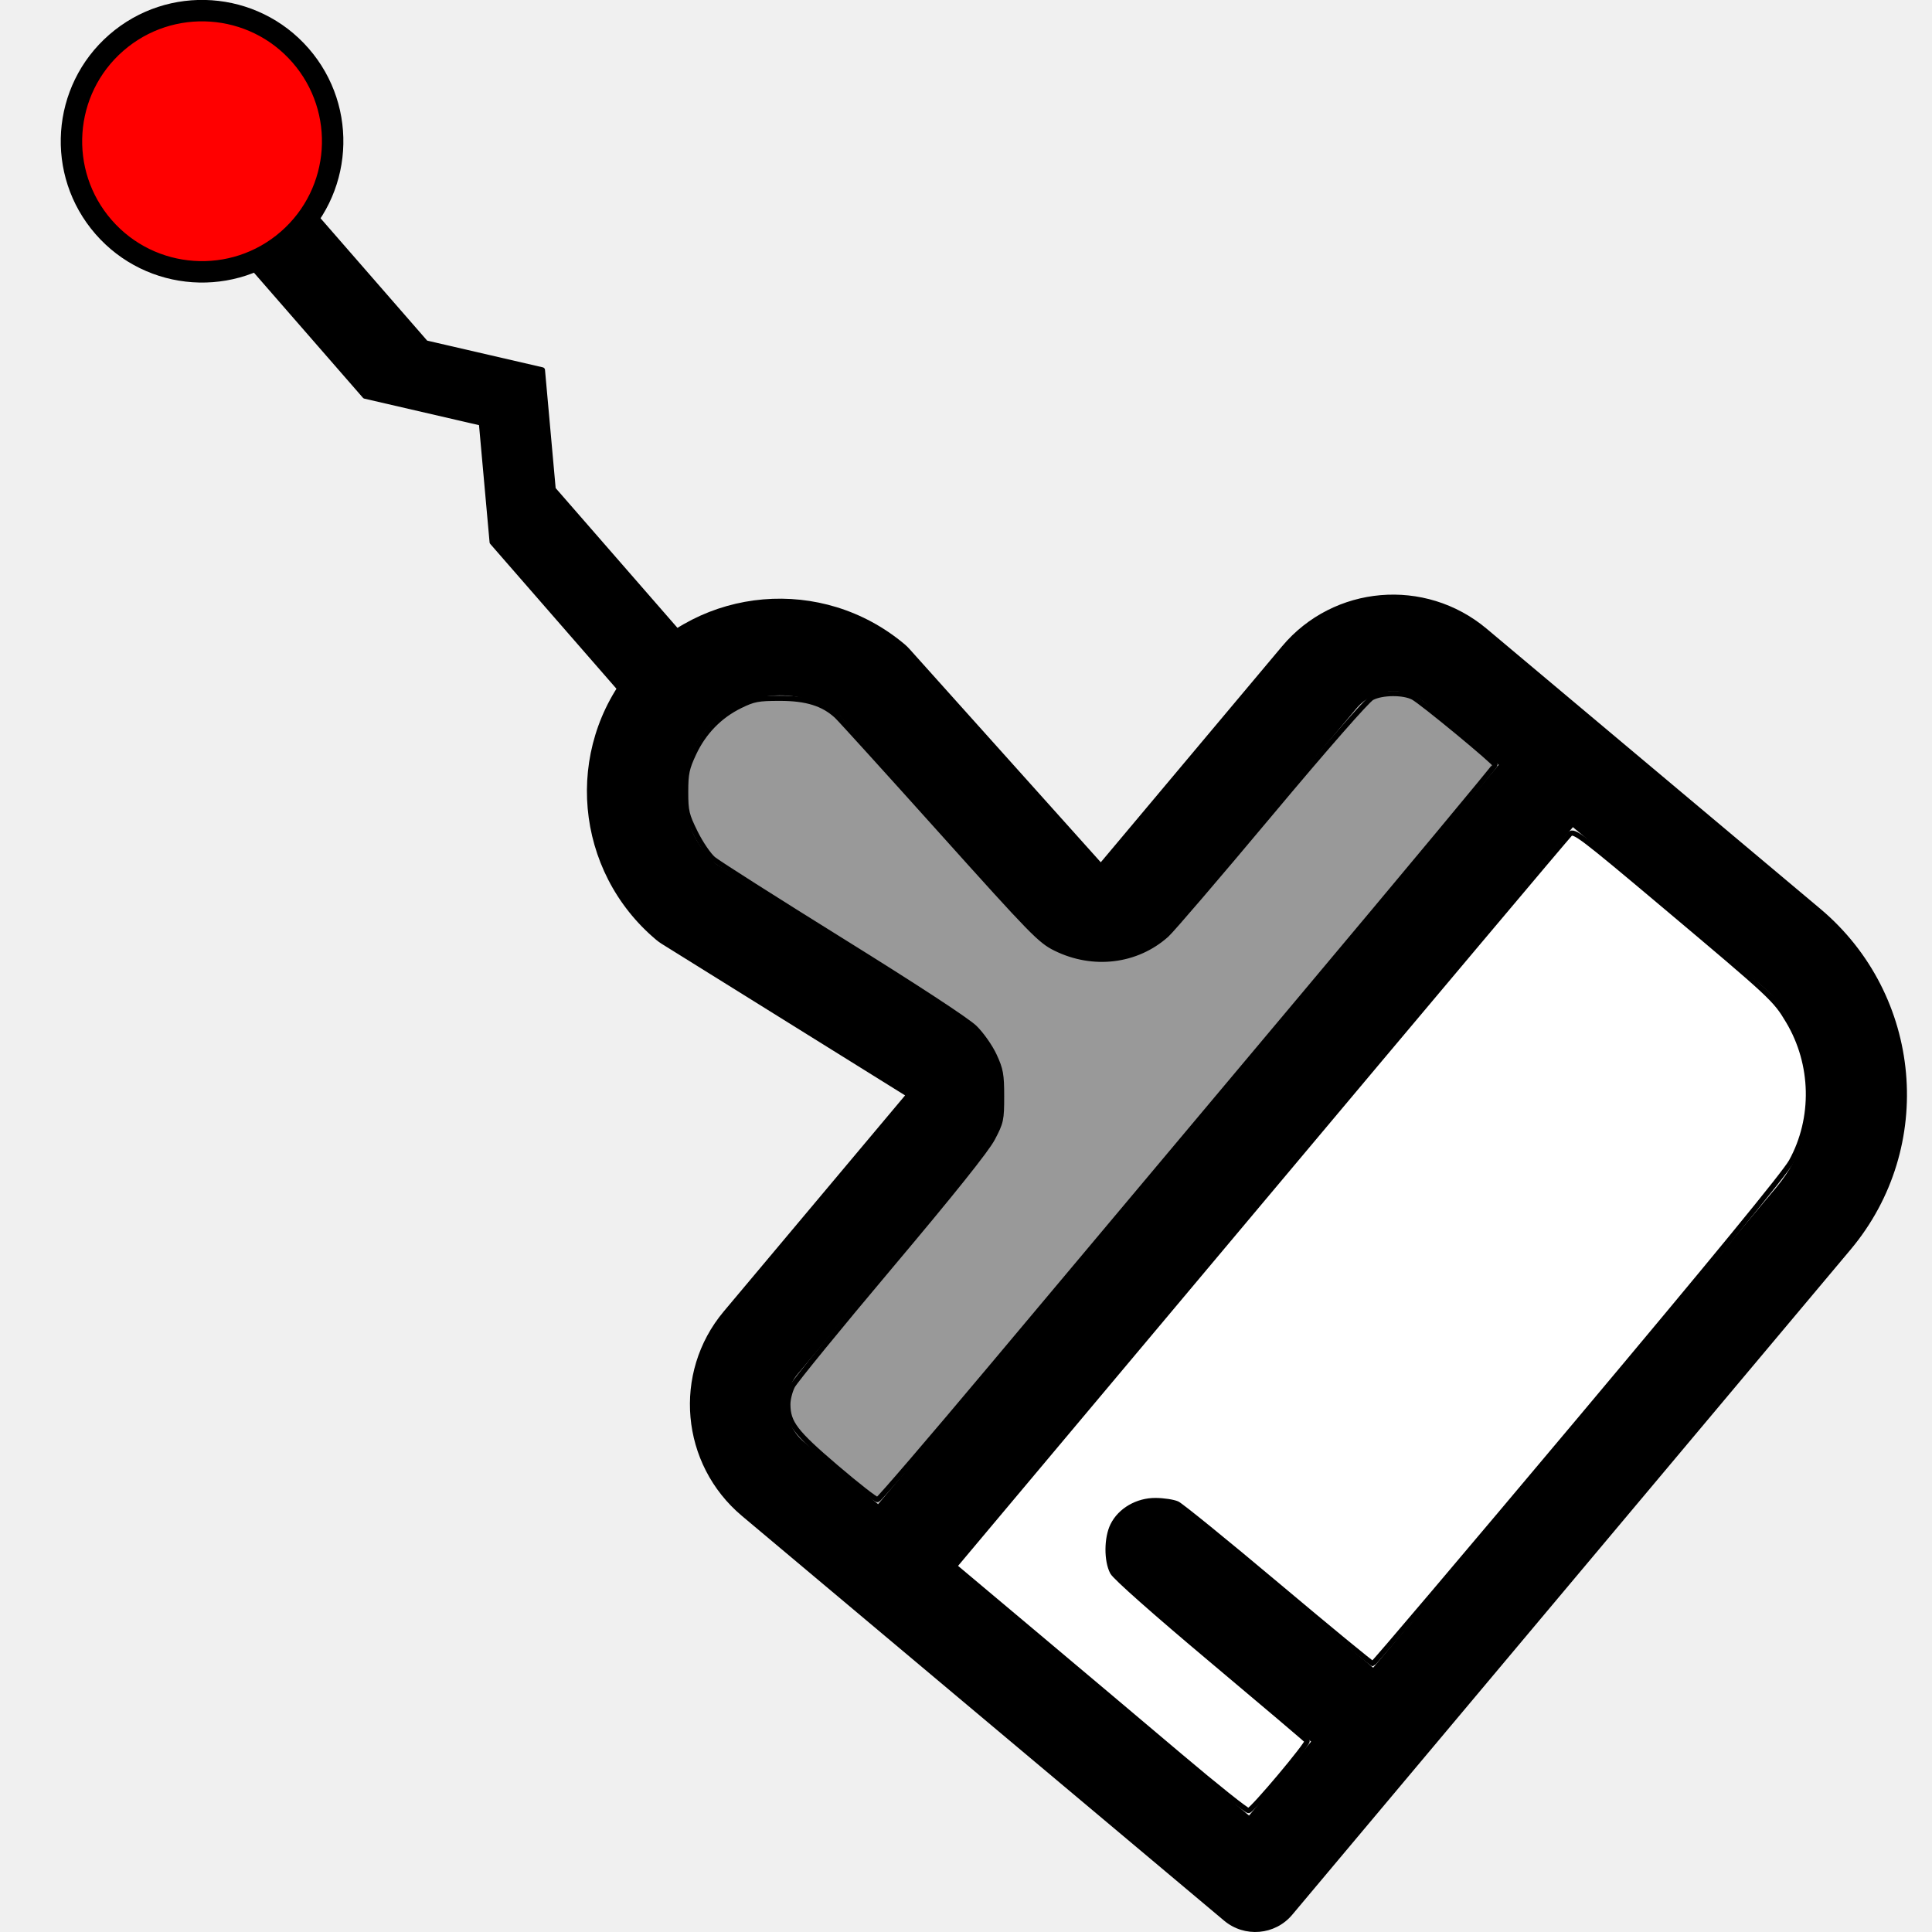
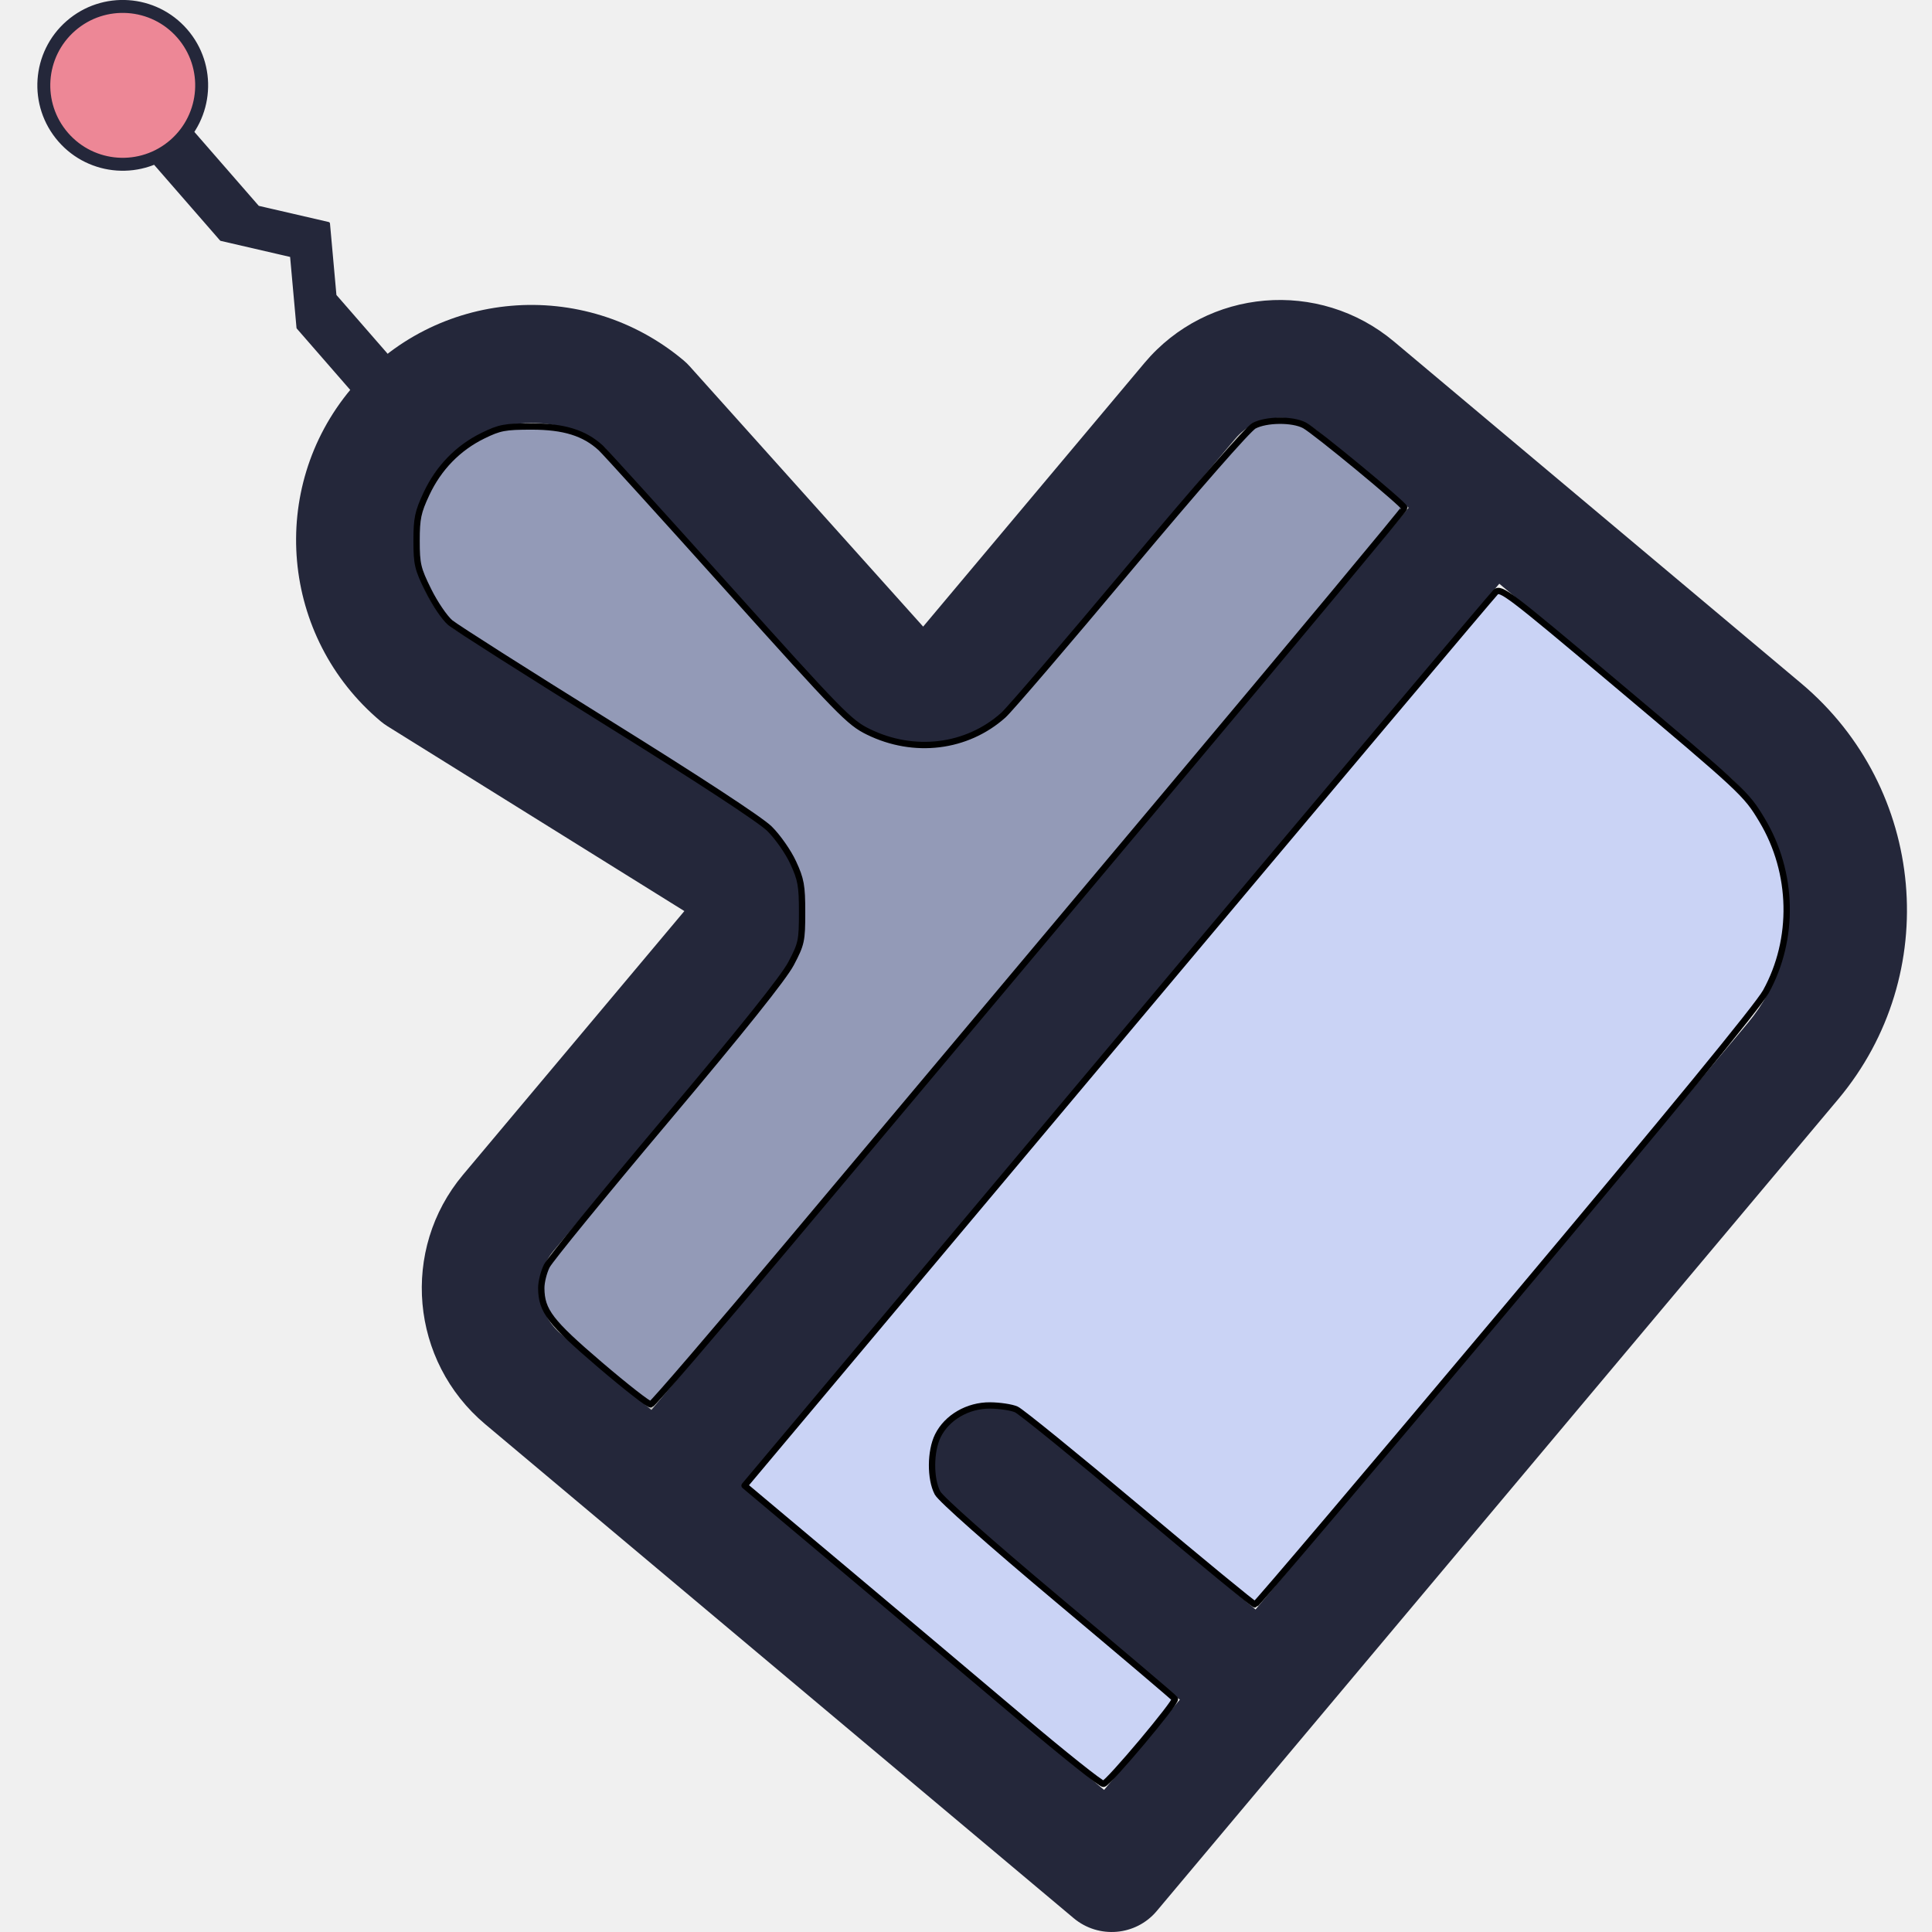
<svg xmlns="http://www.w3.org/2000/svg" width="512" height="512" viewBox="0 0 135.467 135.467" version="1.1" id="svg1" xml:space="preserve">
  <defs id="defs1" />
  <g id="layer1" style="display:inline">
-     <g style="fill:#000000;fill-opacity:1" id="g2" transform="matrix(-0.2719692,0.3239955,-0.3251155,-0.2729093,157.1535,70.82781)">
+     <g style="fill:#000000;fill-opacity:1" id="g2" transform="matrix(-0.3318883,0.3953767,-0.3967435,-0.3330355,162.3182,56.58686)">
      <g opacity="0.2" id="g1" style="fill:#000000;fill-opacity:1">
        <path d="m 40,112 h 176 v 24 a 16,16 0 0 1 -16,16 h -46.776 a 8,8 0 0 0 -7.92,9.131 L 152,208 a 24,24 0 0 1 -48,0 l 6.696,-46.869 A 8,8 0 0 0 102.776,152 H 56 A 16,16 0 0 1 40,136 Z" id="path1" style="fill:#000000;fill-opacity:1" />
      </g>
-       <path d="M 216,24 H 72 A 40.046,40.046 0 0 0 32,64 v 72 a 24.027,24.027 0 0 0 24,24 h 46.776 l -6.695,46.868 A 7.98,7.98 0 0 0 96,208 a 32,32 0 0 0 64,0 7.98,7.98 0 0 0 -0.081,-1.132 L 153.224,160 H 200 a 24.027,24.027 0 0 0 24,-24 V 32 a 8,8 0 0 0 -8,-8 z M 72,40 h 104 v 40 a 8,8 0 0 0 16,0 V 40 h 16 v 64 H 48 V 64 A 24.027,24.027 0 0 1 72,40 Z m 128,104 h -46.776 a 16,16 0 0 0 -15.839,18.263 l 6.606,46.249 a 16,16 0 0 1 -31.983,0 l 6.606,-46.248 A 16,16 0 0 0 102.776,144 H 56 a 8.009,8.009 0 0 1 -8,-8 v -16 h 160 v 16 a 8.009,8.009 0 0 1 -8,8 z" id="path2" style="fill:#000000;fill-opacity:1" />
+       <path d="M 216,24 H 72 A 40.046,40.046 0 0 0 32,64 v 72 a 24.027,24.027 0 0 0 24,24 h 46.776 l -6.695,46.868 A 7.98,7.98 0 0 0 96,208 a 32,32 0 0 0 64,0 7.98,7.98 0 0 0 -0.081,-1.132 L 153.224,160 H 200 a 24.027,24.027 0 0 0 24,-24 V 32 a 8,8 0 0 0 -8,-8 z M 72,40 h 104 v 40 a 8,8 0 0 0 16,0 V 40 h 16 v 64 H 48 V 64 A 24.027,24.027 0 0 1 72,40 Z m 128,104 h -46.776 a 16,16 0 0 0 -15.839,18.263 l 6.606,46.249 a 16,16 0 0 1 -31.983,0 l 6.606,-46.248 A 16,16 0 0 0 102.776,144 H 56 a 8.009,8.009 0 0 1 -8,-8 v -16 h 160 v 16 a 8.009,8.009 0 0 1 -8,8 z" id="path2" style="fill:#24273a;fill-opacity:1" />
    </g>
-     <path id="rect3" style="display:inline;fill:#000000;fill-opacity:1;stroke:#000000;stroke-width:0.384;stroke-linecap:round;stroke-linejoin:round;stroke-opacity:1" d="m 16.664,17.519 4.256,-3.709 4.464,5.123 4.464,5.123 8.174,1.89 0.753,8.356 4.464,5.123 4.464,5.123 -4.256,3.709 -4.464,-5.123 -4.464,-5.123 -0.753,-8.356 -8.174,-1.89 -4.464,-5.123 z" />
-     <circle style="display:inline;fill:#ff0000;fill-opacity:1;stroke:#000000;stroke-width:1.502;stroke-linecap:round;stroke-linejoin:round;stroke-dasharray:none;stroke-opacity:1" id="path3-3" cx="4.176" cy="16.774" r="9.158" transform="rotate(-41.0657)" />
-     <path style="fill:#999999;fill-opacity:1;stroke:#000000;stroke-width:0.363;stroke-linecap:round;stroke-linejoin:round" d="m 58.606,102.867 c -2.855,-2.44 -3.355,-3.092 -3.364,-4.394 -0.003,-0.354 0.142,-0.931 0.322,-1.283 0.179,-0.352 3.266,-4.132 6.86,-8.399 4.38,-5.201 6.743,-8.157 7.17,-8.966 0.599,-1.136 0.636,-1.308 0.636,-2.951 0,-1.531 -0.063,-1.881 -0.513,-2.855 -0.284,-0.615 -0.892,-1.483 -1.363,-1.947 -0.524,-0.516 -4.088,-2.849 -9.3,-6.089 -4.647,-2.889 -8.715,-5.475 -9.039,-5.747 -0.324,-0.272 -0.892,-1.108 -1.263,-1.859 -0.612,-1.238 -0.674,-1.502 -0.674,-2.85 0,-1.284 0.077,-1.651 0.568,-2.699 0.695,-1.486 1.81,-2.634 3.24,-3.336 0.964,-0.473 1.267,-0.53 2.807,-0.53 1.85,1.46e-4 3.032,0.368 3.972,1.235 0.238,0.22 3.53,3.85 7.316,8.066 6.432,7.164 6.958,7.703 8.038,8.235 2.636,1.298 5.677,0.925 7.776,-0.952 0.364,-0.326 3.626,-4.133 7.248,-8.46 3.862,-4.614 6.819,-7.991 7.151,-8.166 0.71,-0.375 2.219,-0.387 2.899,-0.024 0.612,0.327 5.728,4.55 5.743,4.74 0.005,0.072 -6.222,7.554 -13.839,16.627 -7.617,9.073 -17.315,20.626 -21.551,25.673 -4.236,5.047 -7.796,9.194 -7.912,9.215 -0.115,0.021 -1.433,-1.007 -2.928,-2.285 z" id="path4" />
+     <path id="rect3" style="display:inline;fill:#24273a;fill-opacity:1;stroke:#24273a;stroke-width:0.232;stroke-linecap:round;stroke-linejoin:round;stroke-opacity:1" d="m 10.116,10.587 2.572,-2.241 2.697,3.096 2.697,3.096 4.94,1.142 0.455,5.05 2.697,3.096 2.697,3.096 -2.572,2.241 -2.697,-3.096 -2.697,-3.096 -0.455,-5.05 -4.94,-1.142 -2.697,-3.096 z" />
+     <circle style="display:inline;fill:#ed8796;fill-opacity:1;stroke:#24273a;stroke-width:0.907;stroke-linecap:round;stroke-linejoin:round;stroke-dasharray:none;stroke-opacity:1" id="path3-3" cx="2.557" cy="10.166" r="5.534" transform="rotate(-41.0657)" />
+     <path style="fill:#939ab7;fill-opacity:1;stroke:#000000;stroke-width:0.444;stroke-linecap:round;stroke-linejoin:round" d="m 42.059,95.685 c -3.484,-2.978 -4.094,-3.773 -4.106,-5.362 -0.003,-0.432 0.173,-1.136 0.392,-1.566 0.219,-0.43 3.986,-5.042 8.371,-10.249 5.345,-6.347 8.229,-9.954 8.749,-10.941 0.731,-1.387 0.776,-1.597 0.776,-3.602 0,-1.868 -0.077,-2.295 -0.626,-3.484 -0.347,-0.751 -1.089,-1.81 -1.663,-2.375 -0.64,-0.629 -4.989,-3.477 -11.348,-7.431 -5.671,-3.526 -10.635,-6.682 -11.03,-7.013 -0.395,-0.332 -1.089,-1.352 -1.541,-2.268 -0.746,-1.51 -0.823,-1.833 -0.823,-3.478 0,-1.567 0.094,-2.014 0.693,-3.294 0.848,-1.813 2.209,-3.214 3.954,-4.07 1.176,-0.577 1.546,-0.647 3.425,-0.647 2.258,1.78e-4 3.701,0.449 4.848,1.507 0.291,0.268 4.308,4.698 8.928,9.843 7.849,8.743 8.491,9.4 9.809,10.049 3.217,1.584 6.927,1.129 9.489,-1.162 0.445,-0.398 4.425,-5.044 8.845,-10.324 4.713,-5.63 8.322,-9.751 8.727,-9.965 0.866,-0.457 2.708,-0.472 3.538,-0.029 0.747,0.399 6.991,5.553 7.008,5.785 0.006,0.088 -7.593,9.219 -16.888,20.29 -9.295,11.072 -21.13,25.17 -26.299,31.329 -5.169,6.159 -9.514,11.22 -9.655,11.245 -0.141,0.026 -1.749,-1.229 -3.573,-2.788 z" id="path4" />
  </g>
-   <path style="display:inline;fill:#ffffff;fill-opacity:1;stroke:#000000;stroke-width:0.363;stroke-linecap:round;stroke-linejoin:round" d="m 82.756,123.14 c -2.505,-2.119 -7.092,-5.983 -10.194,-8.587 L 66.922,109.817 88.345,84.296 c 11.782,-14.037 21.562,-25.654 21.733,-25.815 0.289,-0.274 0.75,0.076 6.708,5.088 7.52,6.327 7.684,6.48 8.607,8.024 1.799,3.011 1.88,6.822 0.21,9.852 -0.45,0.815 -5.458,6.922 -14.941,18.216 -7.846,9.344 -14.329,16.99 -14.408,16.991 -0.079,7.4e-4 -3.086,-2.472 -6.684,-5.496 -3.597,-3.023 -6.763,-5.595 -7.035,-5.716 -0.272,-0.12 -0.948,-0.223 -1.504,-0.227 -1.277,-0.01 -2.479,0.686 -3.001,1.739 -0.439,0.885 -0.449,2.479 -0.021,3.289 0.185,0.349 2.974,2.821 6.939,6.148 3.646,3.06 6.663,5.618 6.703,5.685 0.104,0.173 -3.818,4.838 -4.104,4.882 -0.13,0.02 -2.286,-1.697 -4.79,-3.816 z" id="path3" />
+   <path style="display:inline;fill:#cad3f5;fill-opacity:1;stroke:#000000;stroke-width:0.444;stroke-linecap:round;stroke-linejoin:round" d="m 71.53,120.424 c -3.056,-2.586 -8.654,-7.301 -12.44,-10.479 L 52.207,104.166 78.35,73.023 c 14.378,-17.129 26.313,-31.305 26.521,-31.503 0.353,-0.335 0.916,0.093 8.185,6.209 9.176,7.72 9.377,7.908 10.503,9.791 2.196,3.675 2.294,8.325 0.256,12.022 -0.549,0.995 -6.661,8.447 -18.233,22.229 -9.574,11.403 -17.486,20.733 -17.582,20.734 -0.096,9e-4 -3.766,-3.017 -8.156,-6.706 -4.39,-3.689 -8.253,-6.828 -8.585,-6.975 -0.332,-0.147 -1.157,-0.272 -1.835,-0.277 -1.559,-0.013 -3.026,0.837 -3.662,2.122 -0.535,1.081 -0.548,3.025 -0.025,4.014 0.225,0.426 3.63,3.443 8.467,7.503 4.45,3.734 8.131,6.856 8.179,6.938 0.126,0.211 -4.659,5.904 -5.008,5.958 -0.159,0.025 -2.79,-2.071 -5.846,-4.657 z" id="path3" />
</svg>
